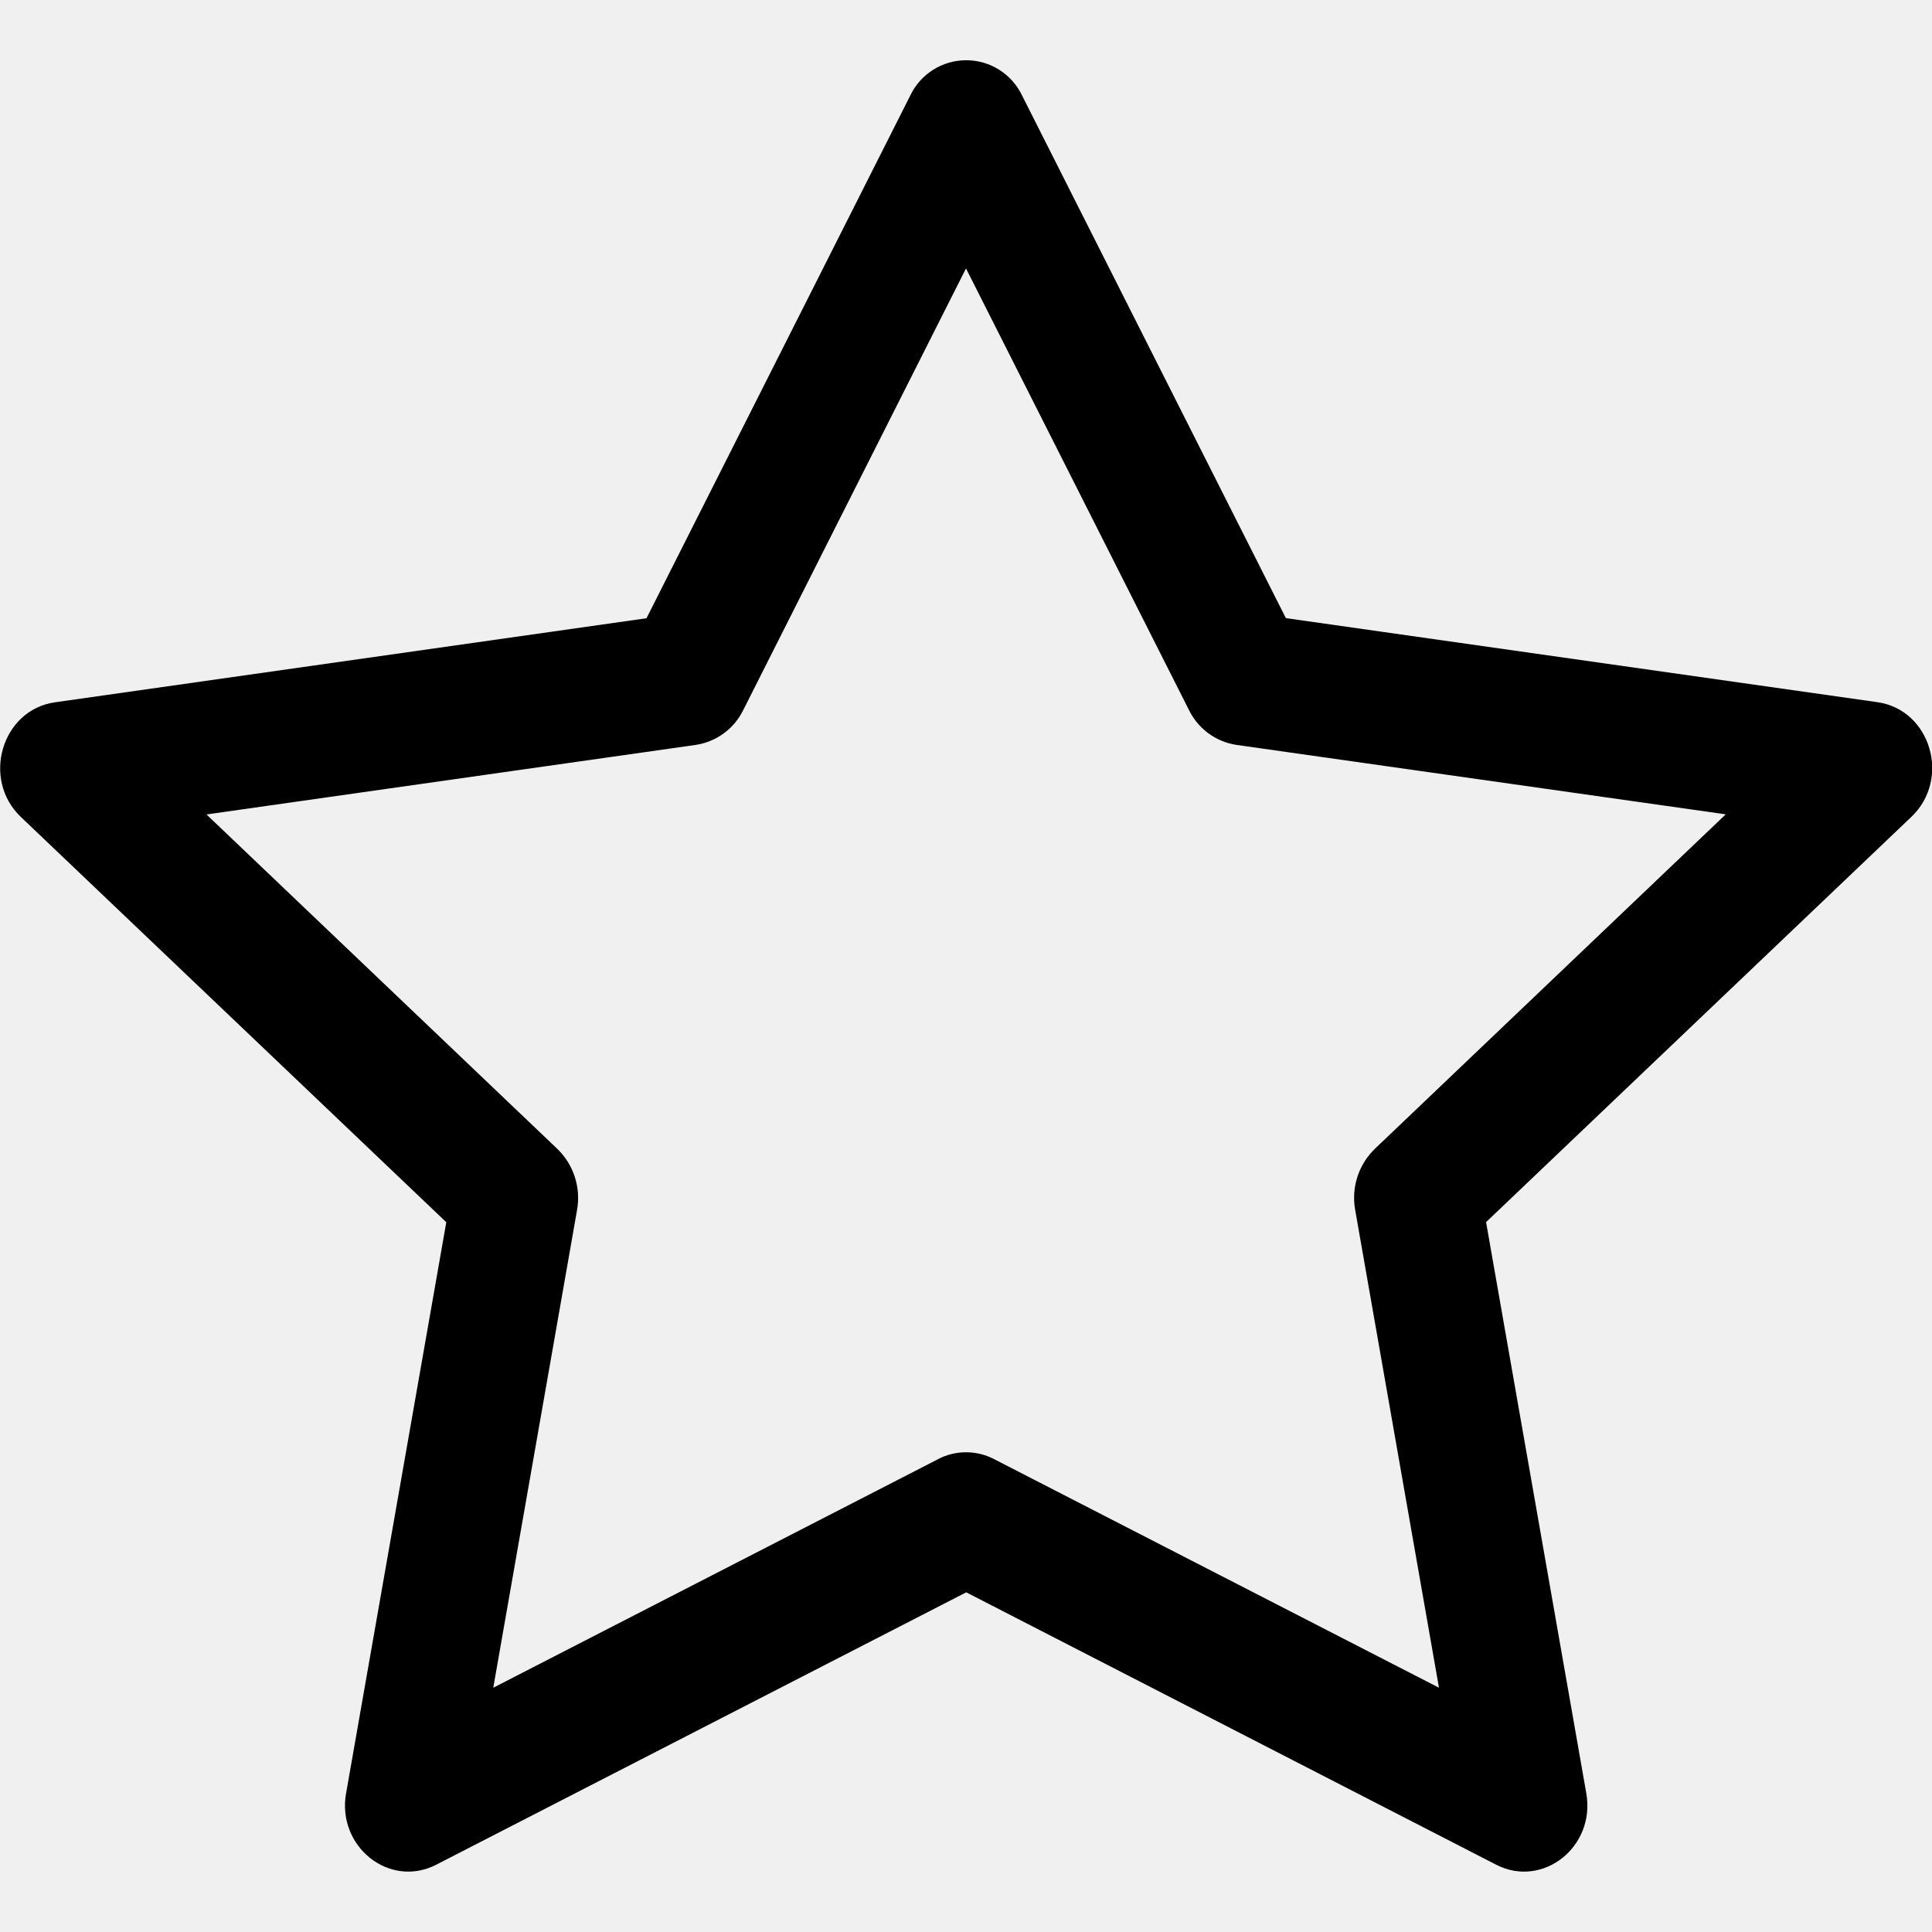
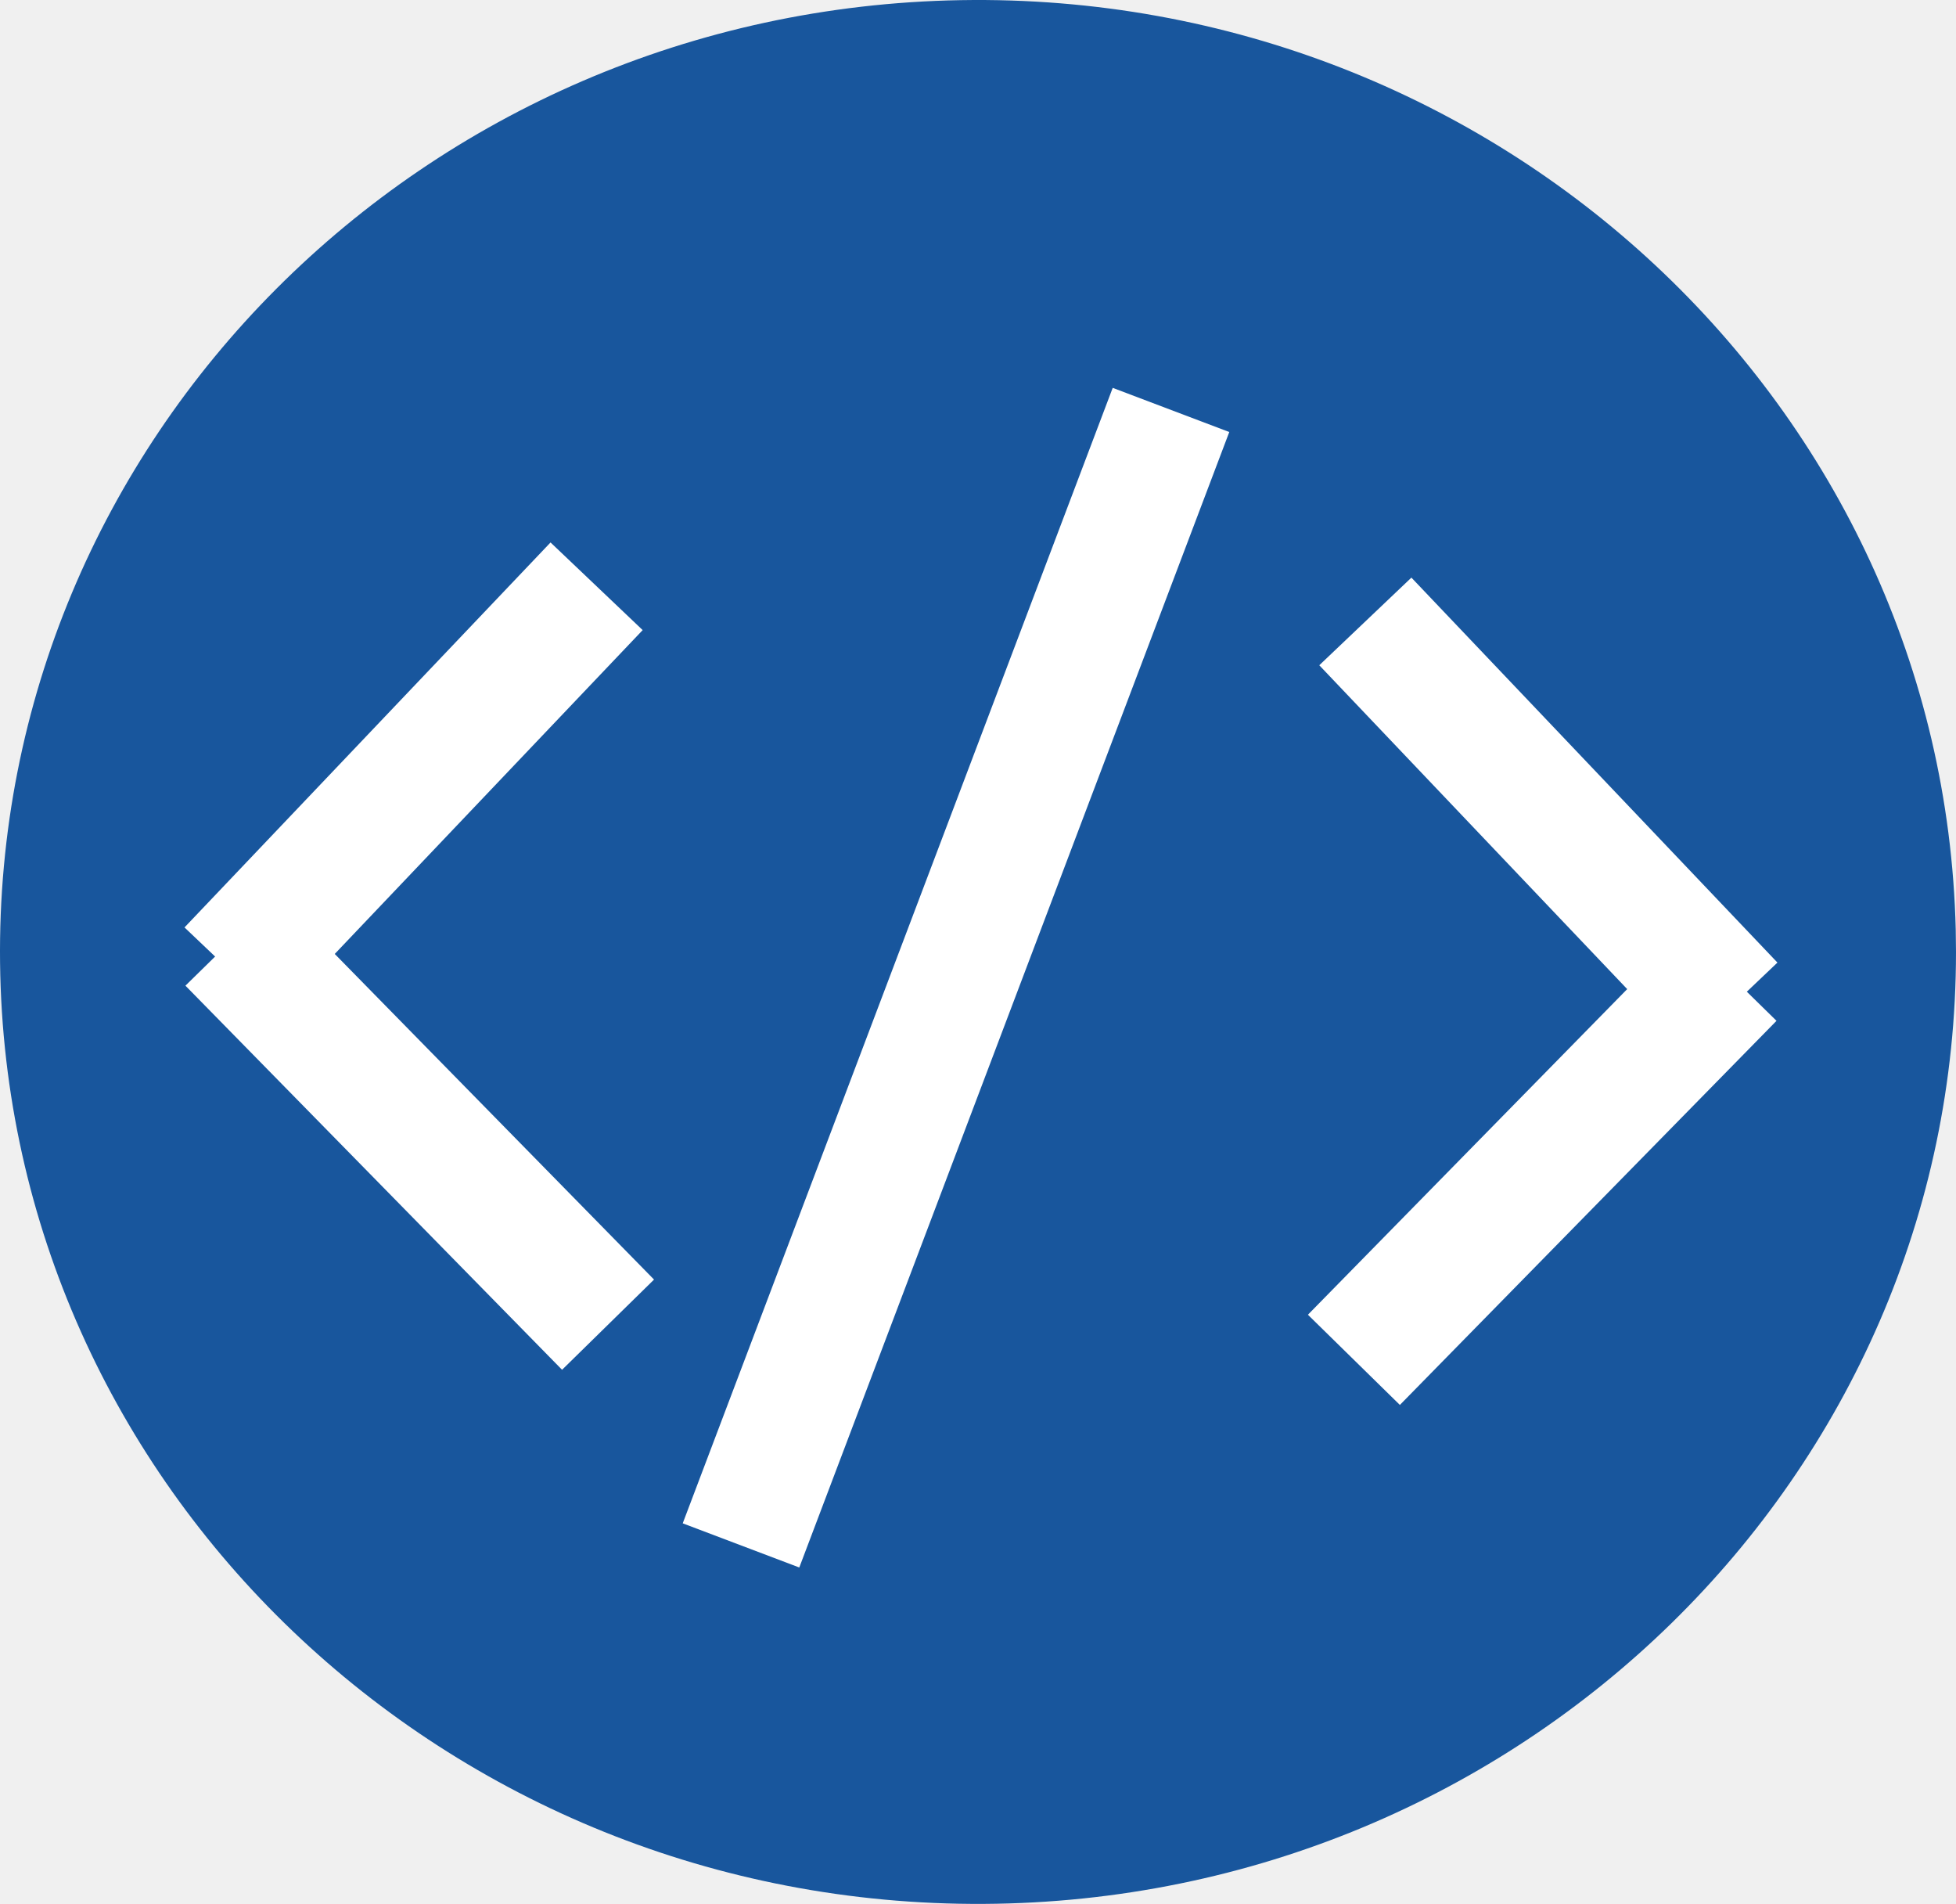
- <svg xmlns="http://www.w3.org/2000/svg" width="16" height="16" fill="currentColor" class="bi bi-star" viewBox="0 0 16 16">
-   <path d="M2.866 14.85c-.078.444.36.791.746.593l4.39-2.256 4.389 2.256c.386.198.824-.149.746-.592l-.83-4.73 3.522-3.356c.33-.314.16-.888-.282-.95l-4.898-.696L8.465.792a.513.513 0 0 0-.927 0L5.354 5.12l-4.898.696c-.441.062-.612.636-.283.95l3.523 3.356-.83 4.73zm4.905-2.767-3.686 1.894.694-3.957a.565.565 0 0 0-.163-.505L1.71 6.745l4.052-.576a.525.525 0 0 0 .393-.288L8 2.223l1.847 3.658a.525.525 0 0 0 .393.288l4.052.575-2.906 2.77a.565.565 0 0 0-.163.506l.694 3.957-3.686-1.894a.503.503 0 0 0-.461 0z" />
+ <svg xmlns="http://www.w3.org/2000/svg" width="156.926mm" height="152.713mm" viewBox="0 0 156.926 152.713" version="1.1" id="svg5">
+   <defs id="defs2" />
+   <g id="layer1" transform="translate(-3.159576,-141.6543)">
+     <path style="fill:#18569d;fill-opacity:1;stroke-width:1.002;stroke-miterlimit:4;stroke-dasharray:none" id="path868" d="M 160.085,218.011 A 78.463,76.356 0 0 1 82.08,294.366 78.463,76.356 0 0 1 3.165,218.902 78.463,76.356 0 0 1 80.248,141.666 78.463,76.356 0 0 1 160.064,216.228" />
+     <path style="fill:none;stroke:#ffffff;stroke-width:10.2;stroke-linecap:butt;stroke-linejoin:miter;stroke-miterlimit:4;stroke-dasharray:none;stroke-opacity:1" d="m 21.658,219.558 29.366,-30.878 v 0" id="path2698" />
+     <path style="fill:none;stroke:#ffffff;stroke-width:10.334;stroke-linecap:butt;stroke-linejoin:miter;stroke-miterlimit:4;stroke-dasharray:none;stroke-opacity:1" d="m 21.725,217.097 30.217,30.81 v 0" id="path2698-1" />
+     <path style="fill:none;stroke:#ffffff;stroke-width:10.2;stroke-linecap:butt;stroke-linejoin:miter;stroke-miterlimit:4;stroke-dasharray:none;stroke-opacity:1" d="m 142.064,222.378 -29.366,-30.878 v 0" id="path2698-6" />
+     <path style="fill:none;stroke:#ffffff;stroke-width:10.334;stroke-linecap:butt;stroke-linejoin:miter;stroke-miterlimit:4;stroke-dasharray:none;stroke-opacity:1" d="M 141.996,219.917 111.78,250.727 v 0" id="path2698-1-2" />
+     <path style="fill:none;stroke:#ffffff;stroke-width:10;stroke-linecap:butt;stroke-linejoin:miter;stroke-miterlimit:4;stroke-dasharray:none;stroke-opacity:1" d="m 97.106,174.536 -34.497,91.076 v 0" id="path2698-1-8" />
+   </g>
</svg>
